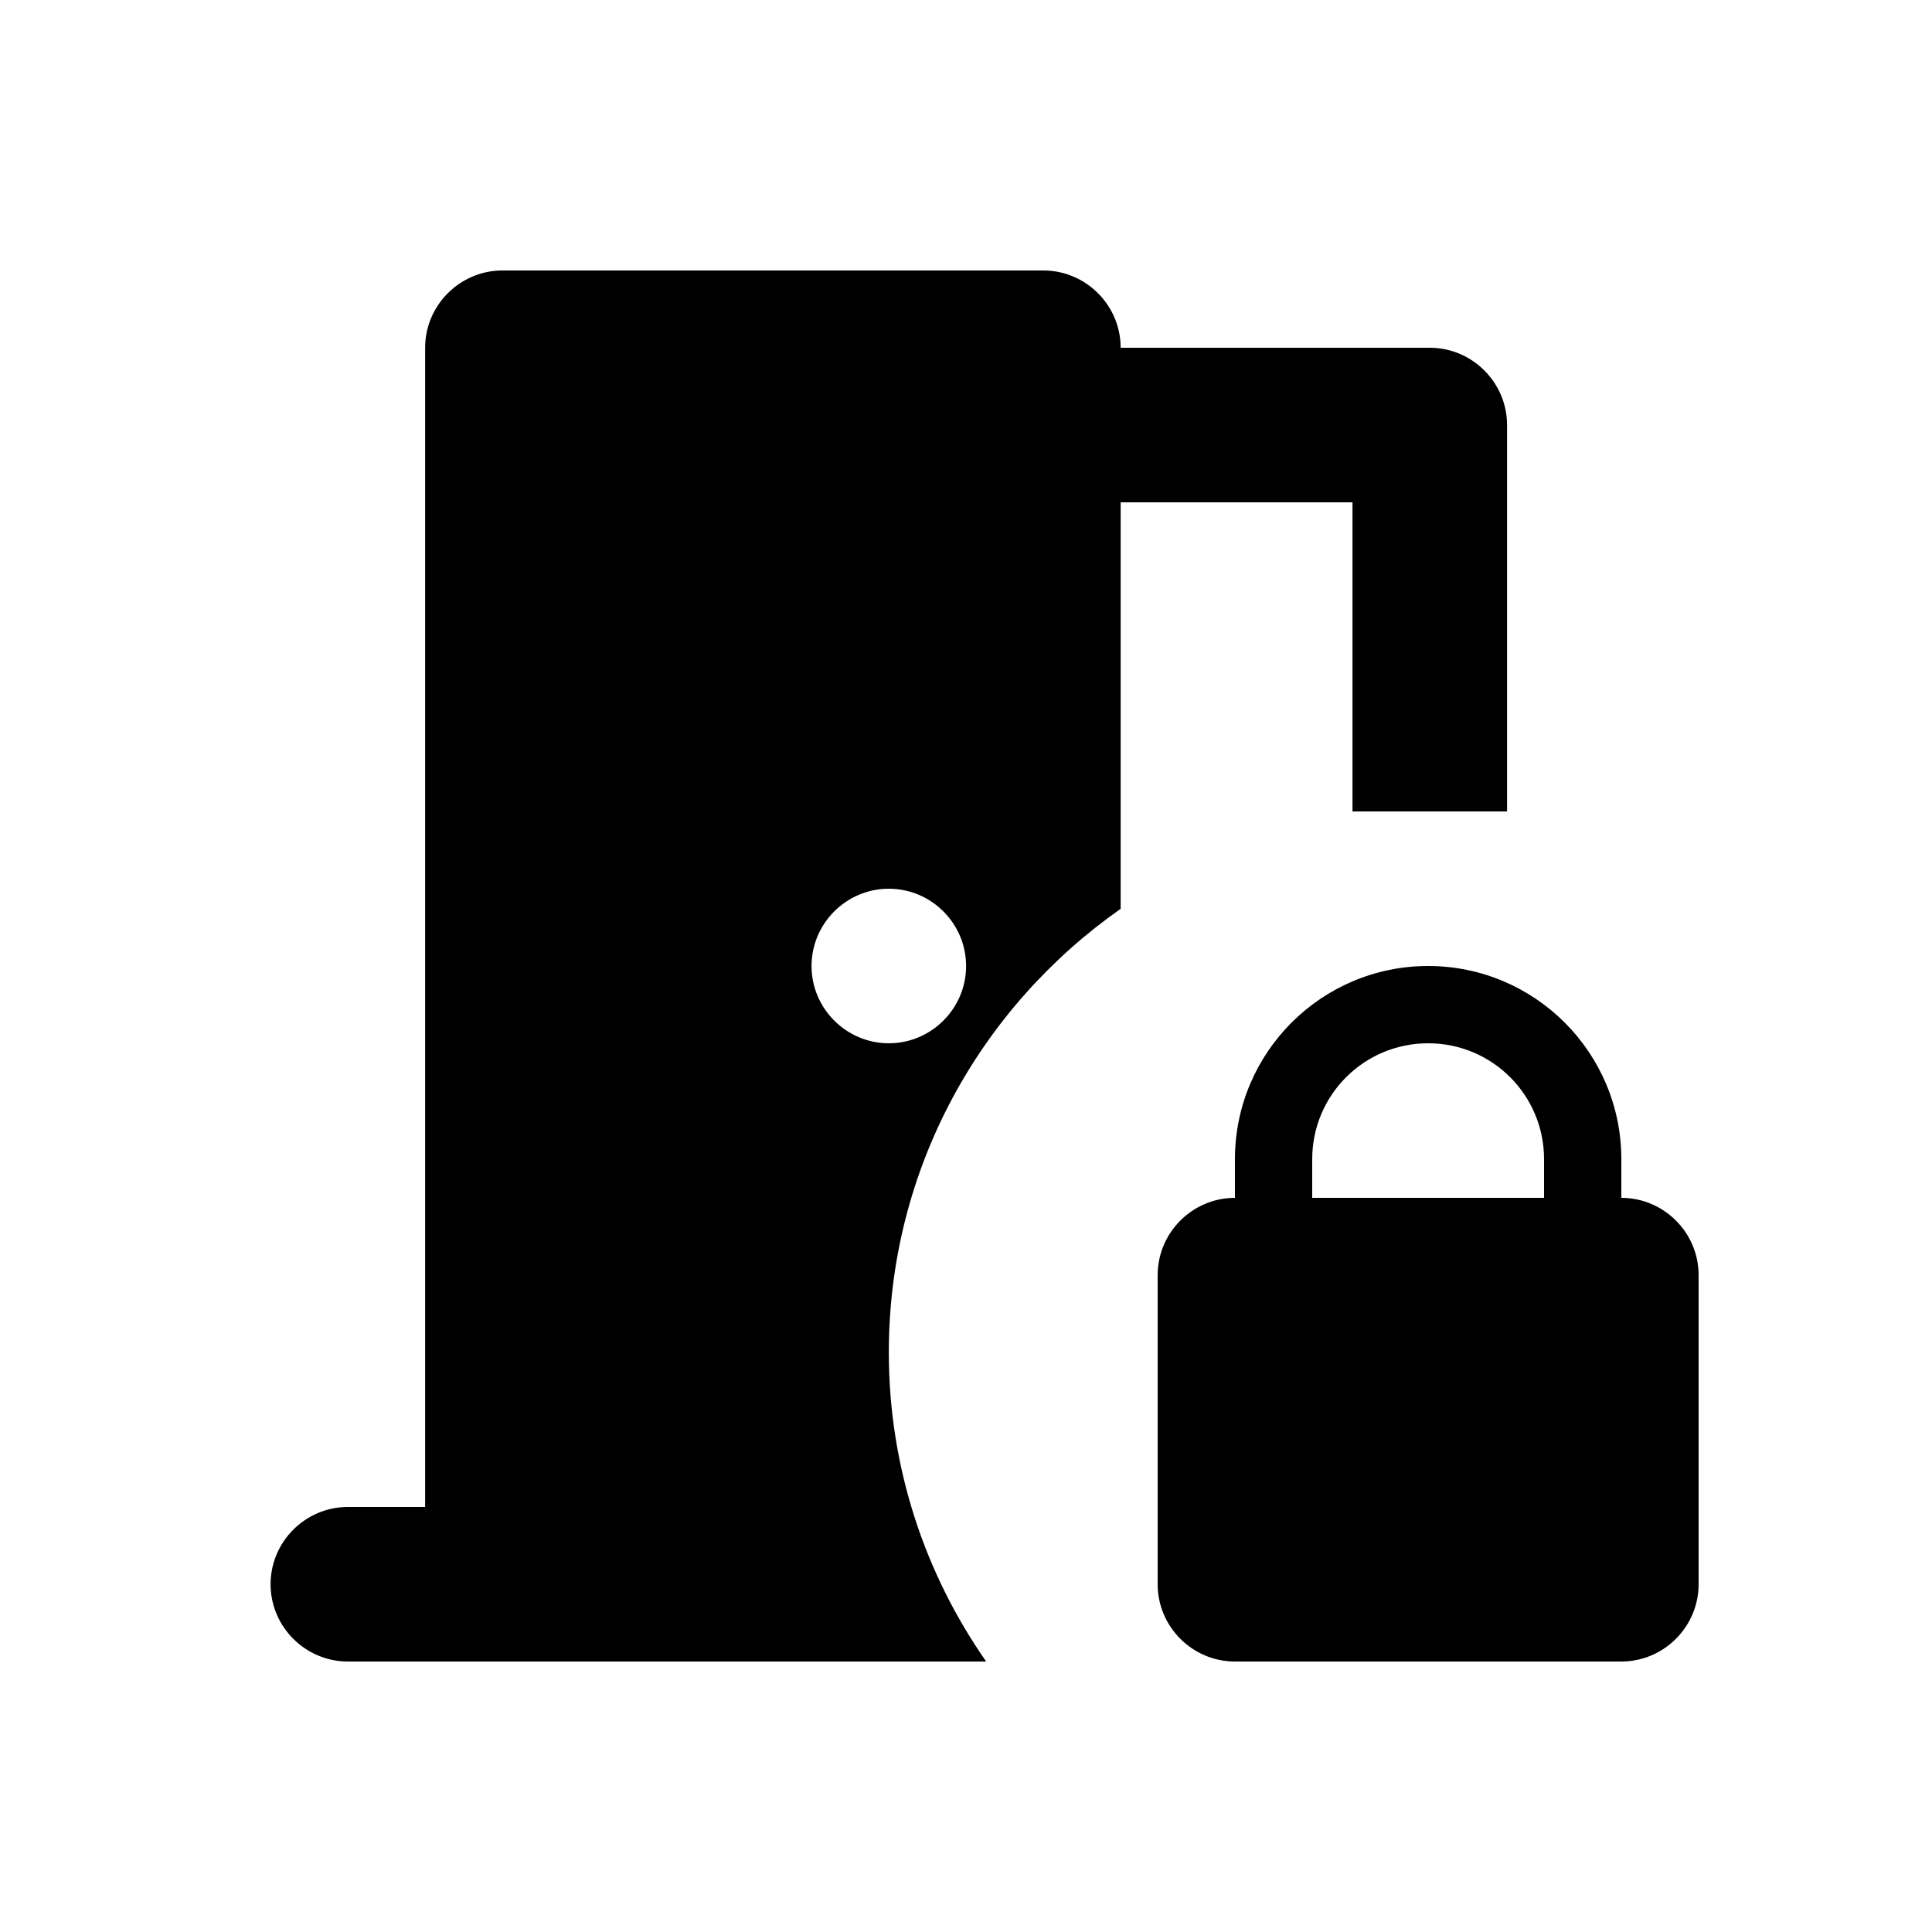
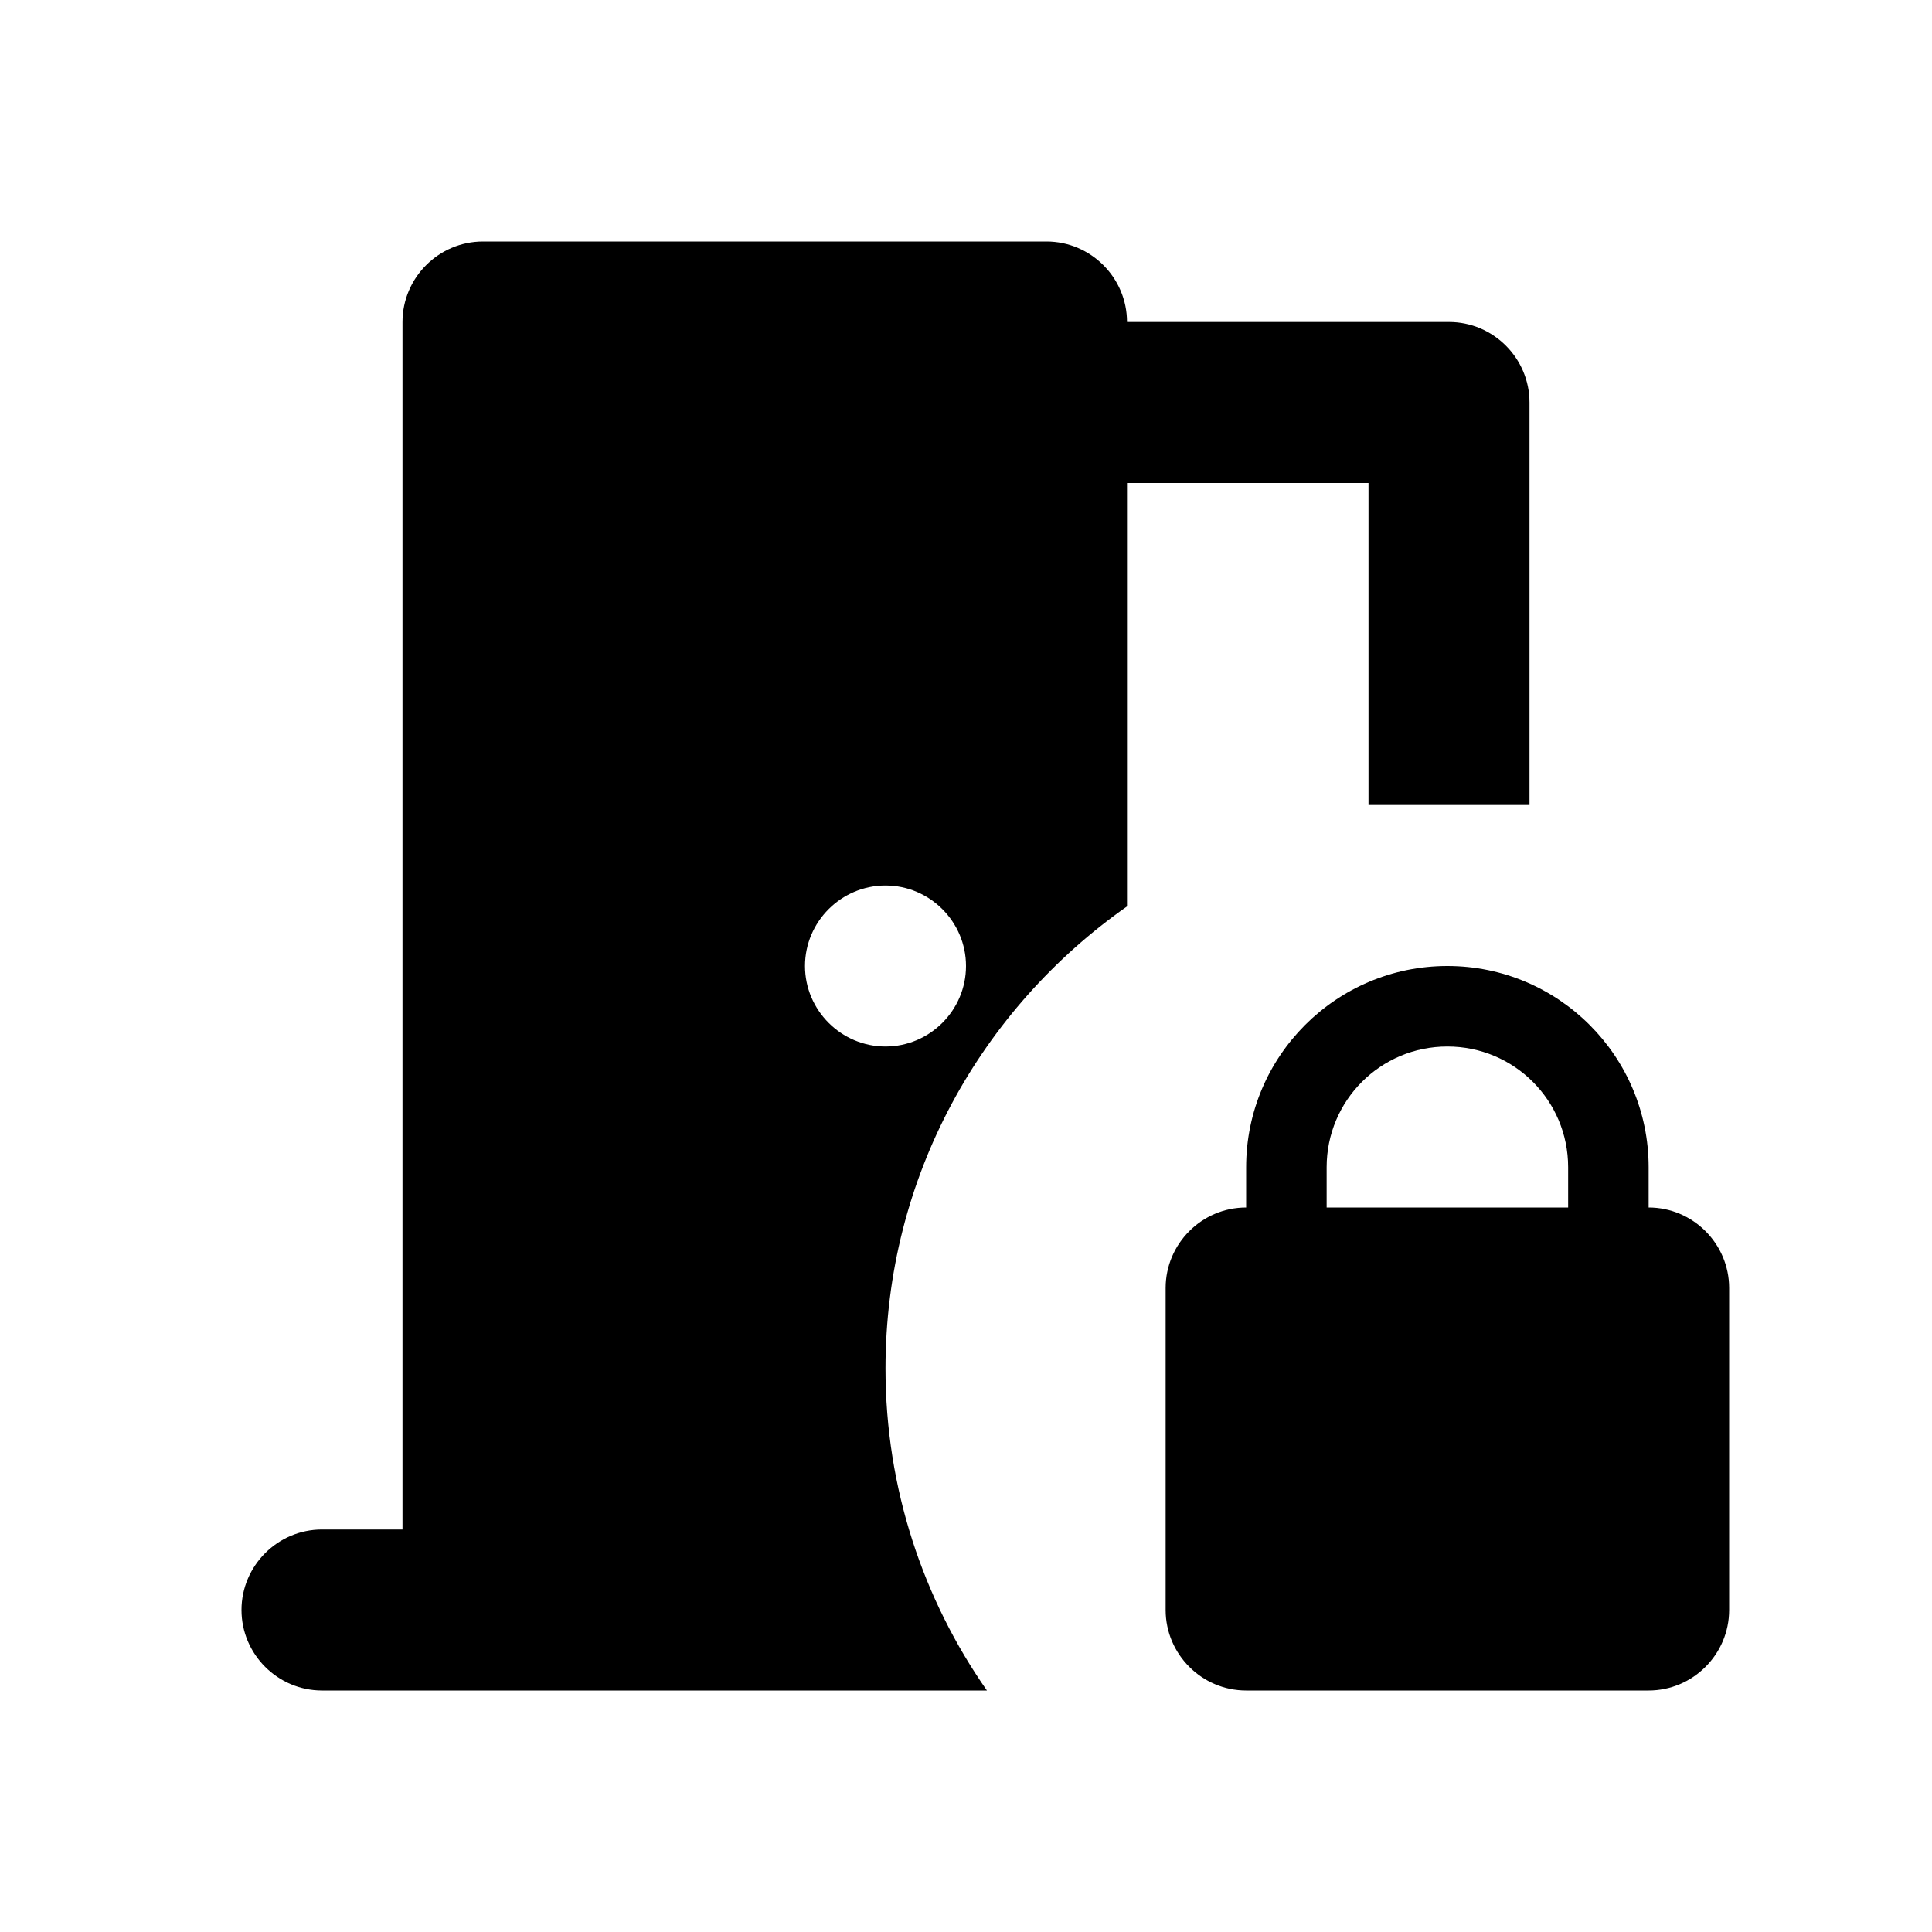
- <svg xmlns="http://www.w3.org/2000/svg" width="20" height="20" viewBox="0 0 20 20">
-   <path d="M11.601 9.408V5.2H14.001V8.4H15.601V4.4C15.601 3.96 15.241 3.6 14.801 3.6H11.601C11.601 3.16 11.241 2.8 10.801 2.8H5.201C4.761 2.8 4.401 3.16 4.401 3.6V15.6H3.601C3.161 15.6 2.801 15.96 2.801 16.4C2.801 16.84 3.161 17.2 3.601 17.2H10.209C9.577 16.296 9.201 15.192 9.201 14C9.201 12.096 10.153 10.424 11.601 9.408ZM8.401 10C8.401 9.56 8.761 9.2 9.201 9.2C9.641 9.2 10.001 9.56 10.001 10C10.001 10.44 9.641 10.8 9.201 10.8C8.761 10.8 8.401 10.44 8.401 10Z" />
-   <path fill-rule="evenodd" clip-rule="evenodd" d="M16.784 12.4V12C16.784 10.896 15.888 10 14.784 10C13.68 10 12.784 10.896 12.784 12V12.4C12.344 12.4 11.984 12.76 11.984 13.2V16.4C11.984 16.84 12.344 17.2 12.784 17.2H16.784C17.224 17.2 17.584 16.84 17.584 16.4V13.2C17.584 12.76 17.224 12.4 16.784 12.4ZM13.584 12.4H15.984V12C15.984 11.336 15.448 10.8 14.784 10.8C14.12 10.8 13.584 11.336 13.584 12V12.4Z" />
+ <svg xmlns="http://www.w3.org/2000/svg" width="24" height="24" viewBox="0 0 24 24">
+   <path d="M14 11.26V6H17V10H19V5C19 4.45 18.55 4 18 4H14C14 3.45 13.55 3 13 3H6C5.45 3 5 3.45 5 4V19H4C3.45 19 3 19.45 3 20C3 20.55 3.45 21 4 21H12.26C11.47 19.87 11 18.49 11 17C11 14.62 12.19 12.53 14 11.26ZM10 12C10 11.45 10.45 11 11 11C11.55 11 12 11.45 12 12C12 12.55 11.55 13 11 13C10.45 13 10 12.55 10 12Z" />
+   <path fill-rule="evenodd" clip-rule="evenodd" d="M20.48 15V14.5C20.48 13.12 19.36 12 17.98 12C16.6 12 15.48 13.12 15.48 14.5V15C14.93 15 14.48 15.45 14.48 16V20C14.48 20.55 14.93 21 15.48 21H20.48C21.03 21 21.48 20.55 21.48 20V16C21.48 15.45 21.03 15 20.48 15ZM16.48 15H19.48V14.5C19.48 13.67 18.81 13 17.98 13C17.15 13 16.48 13.67 16.48 14.5V15Z" />
</svg>
